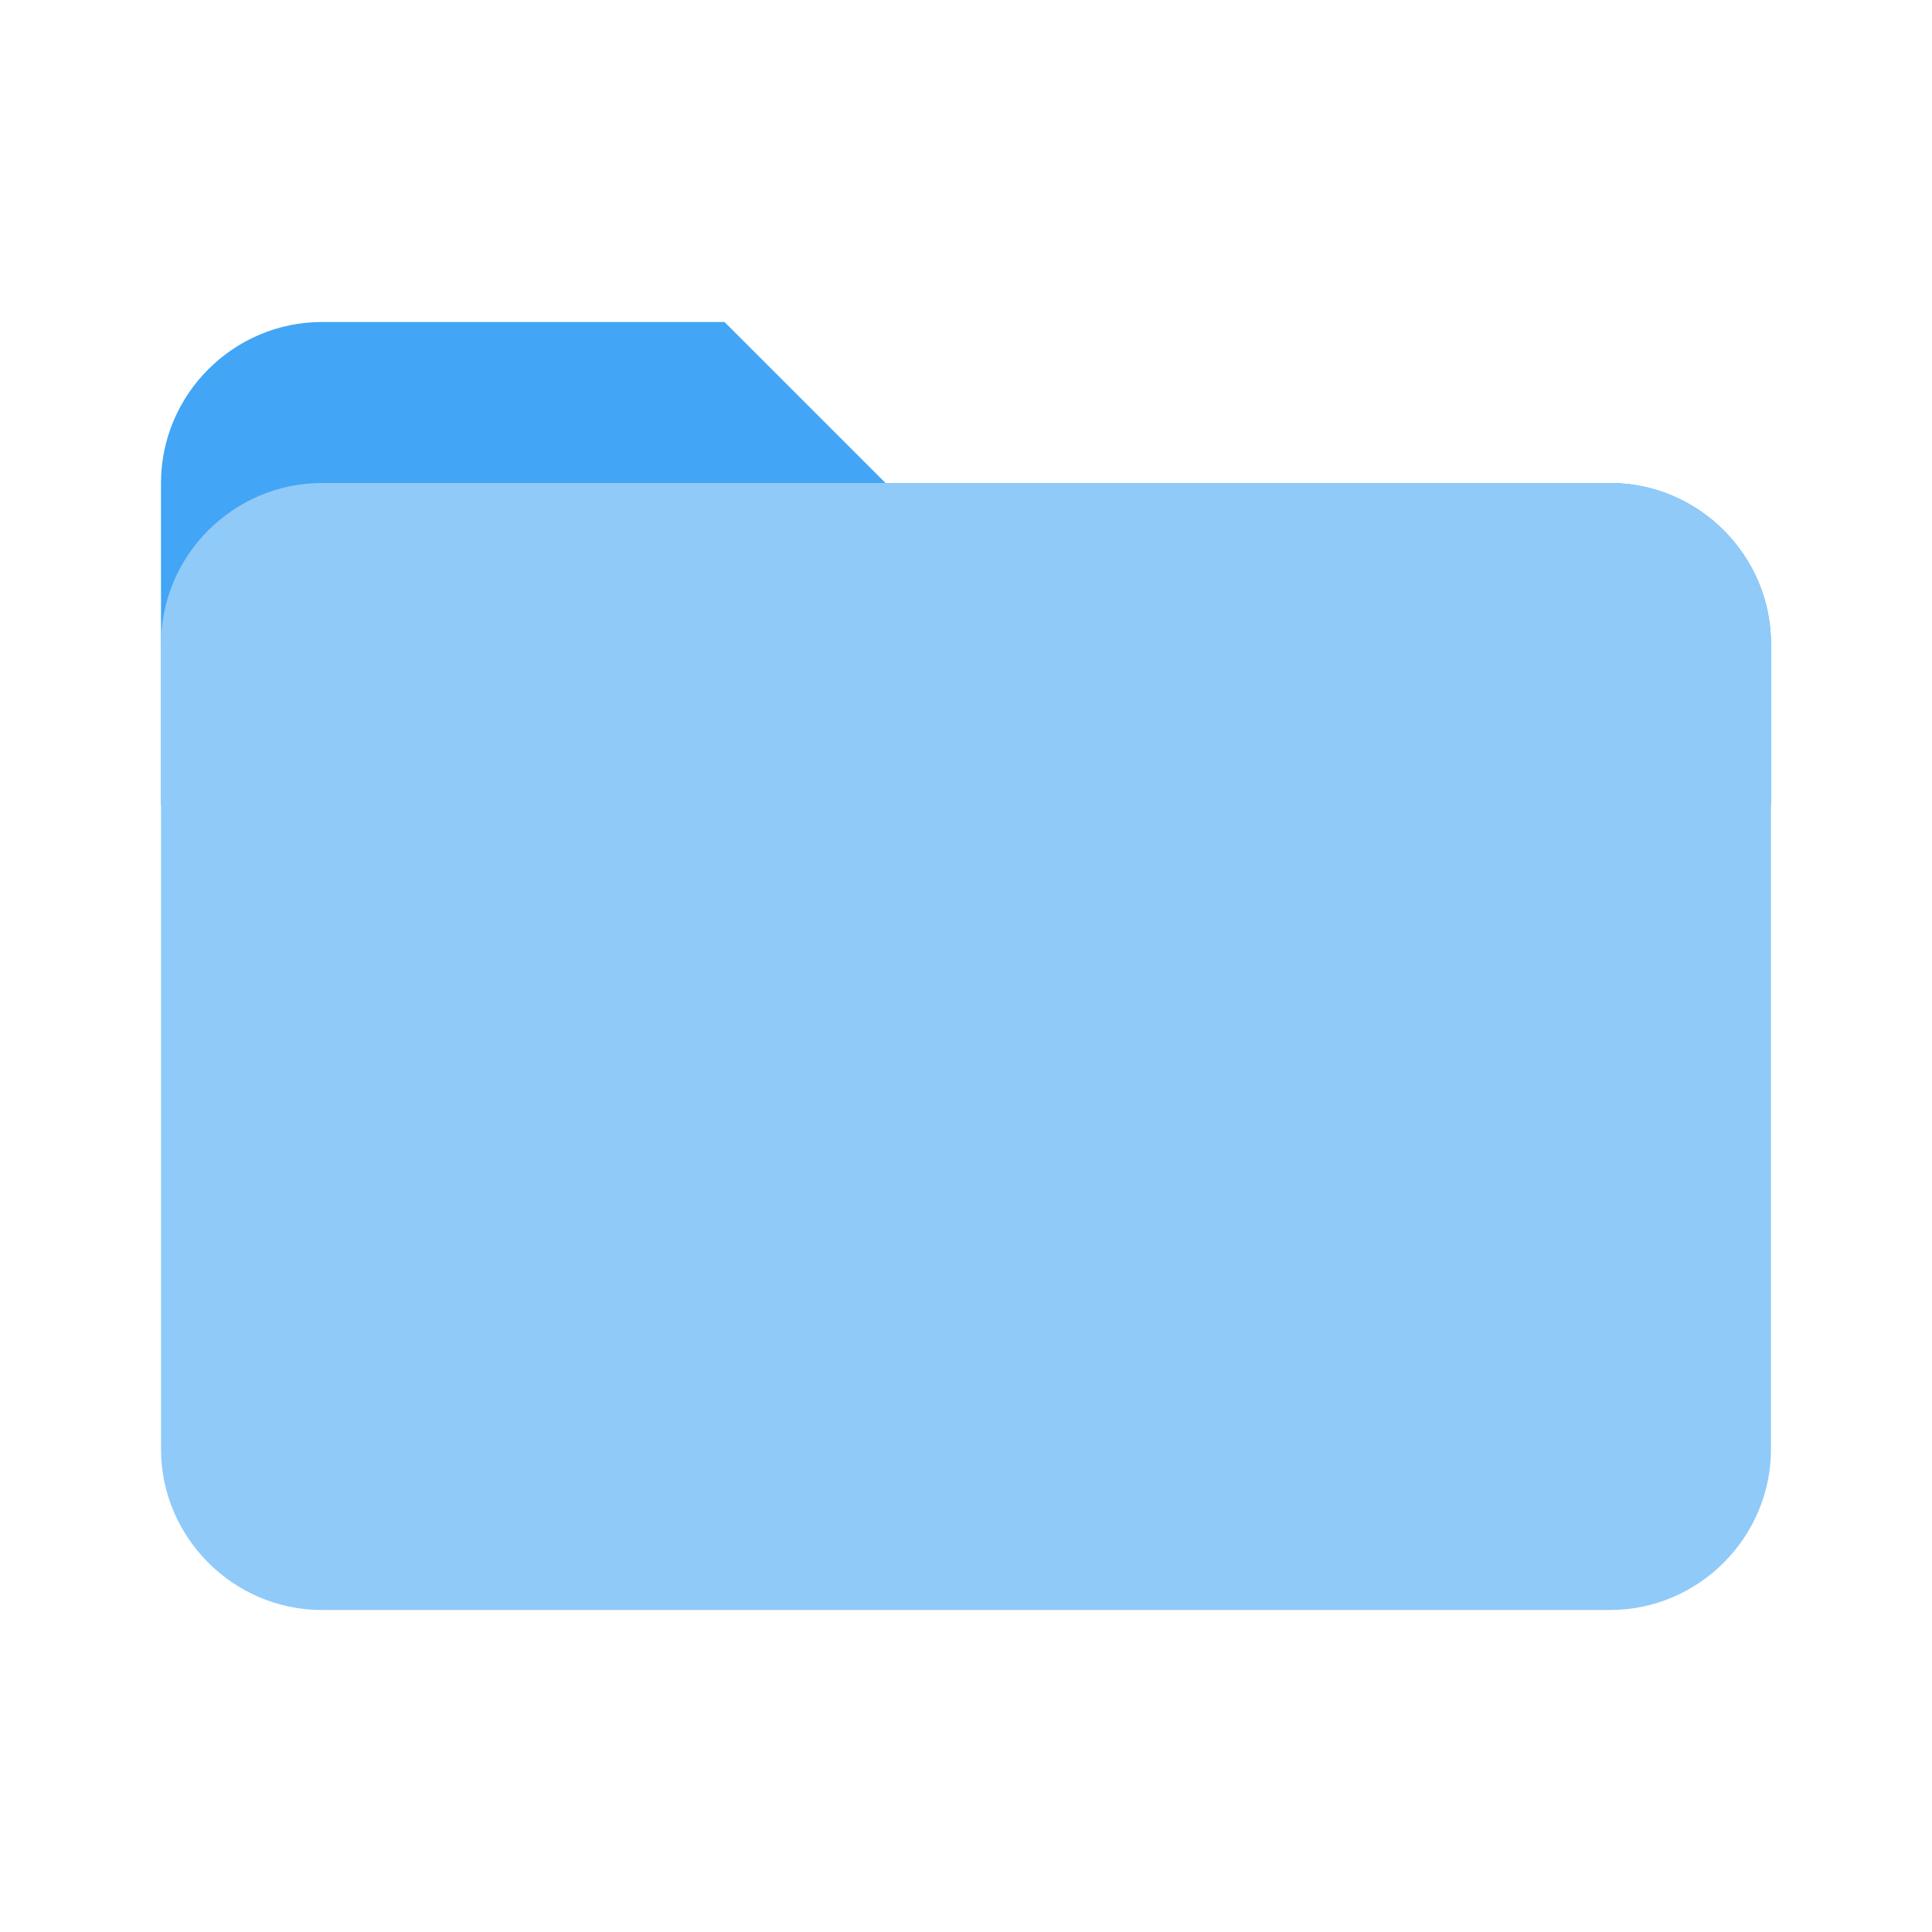
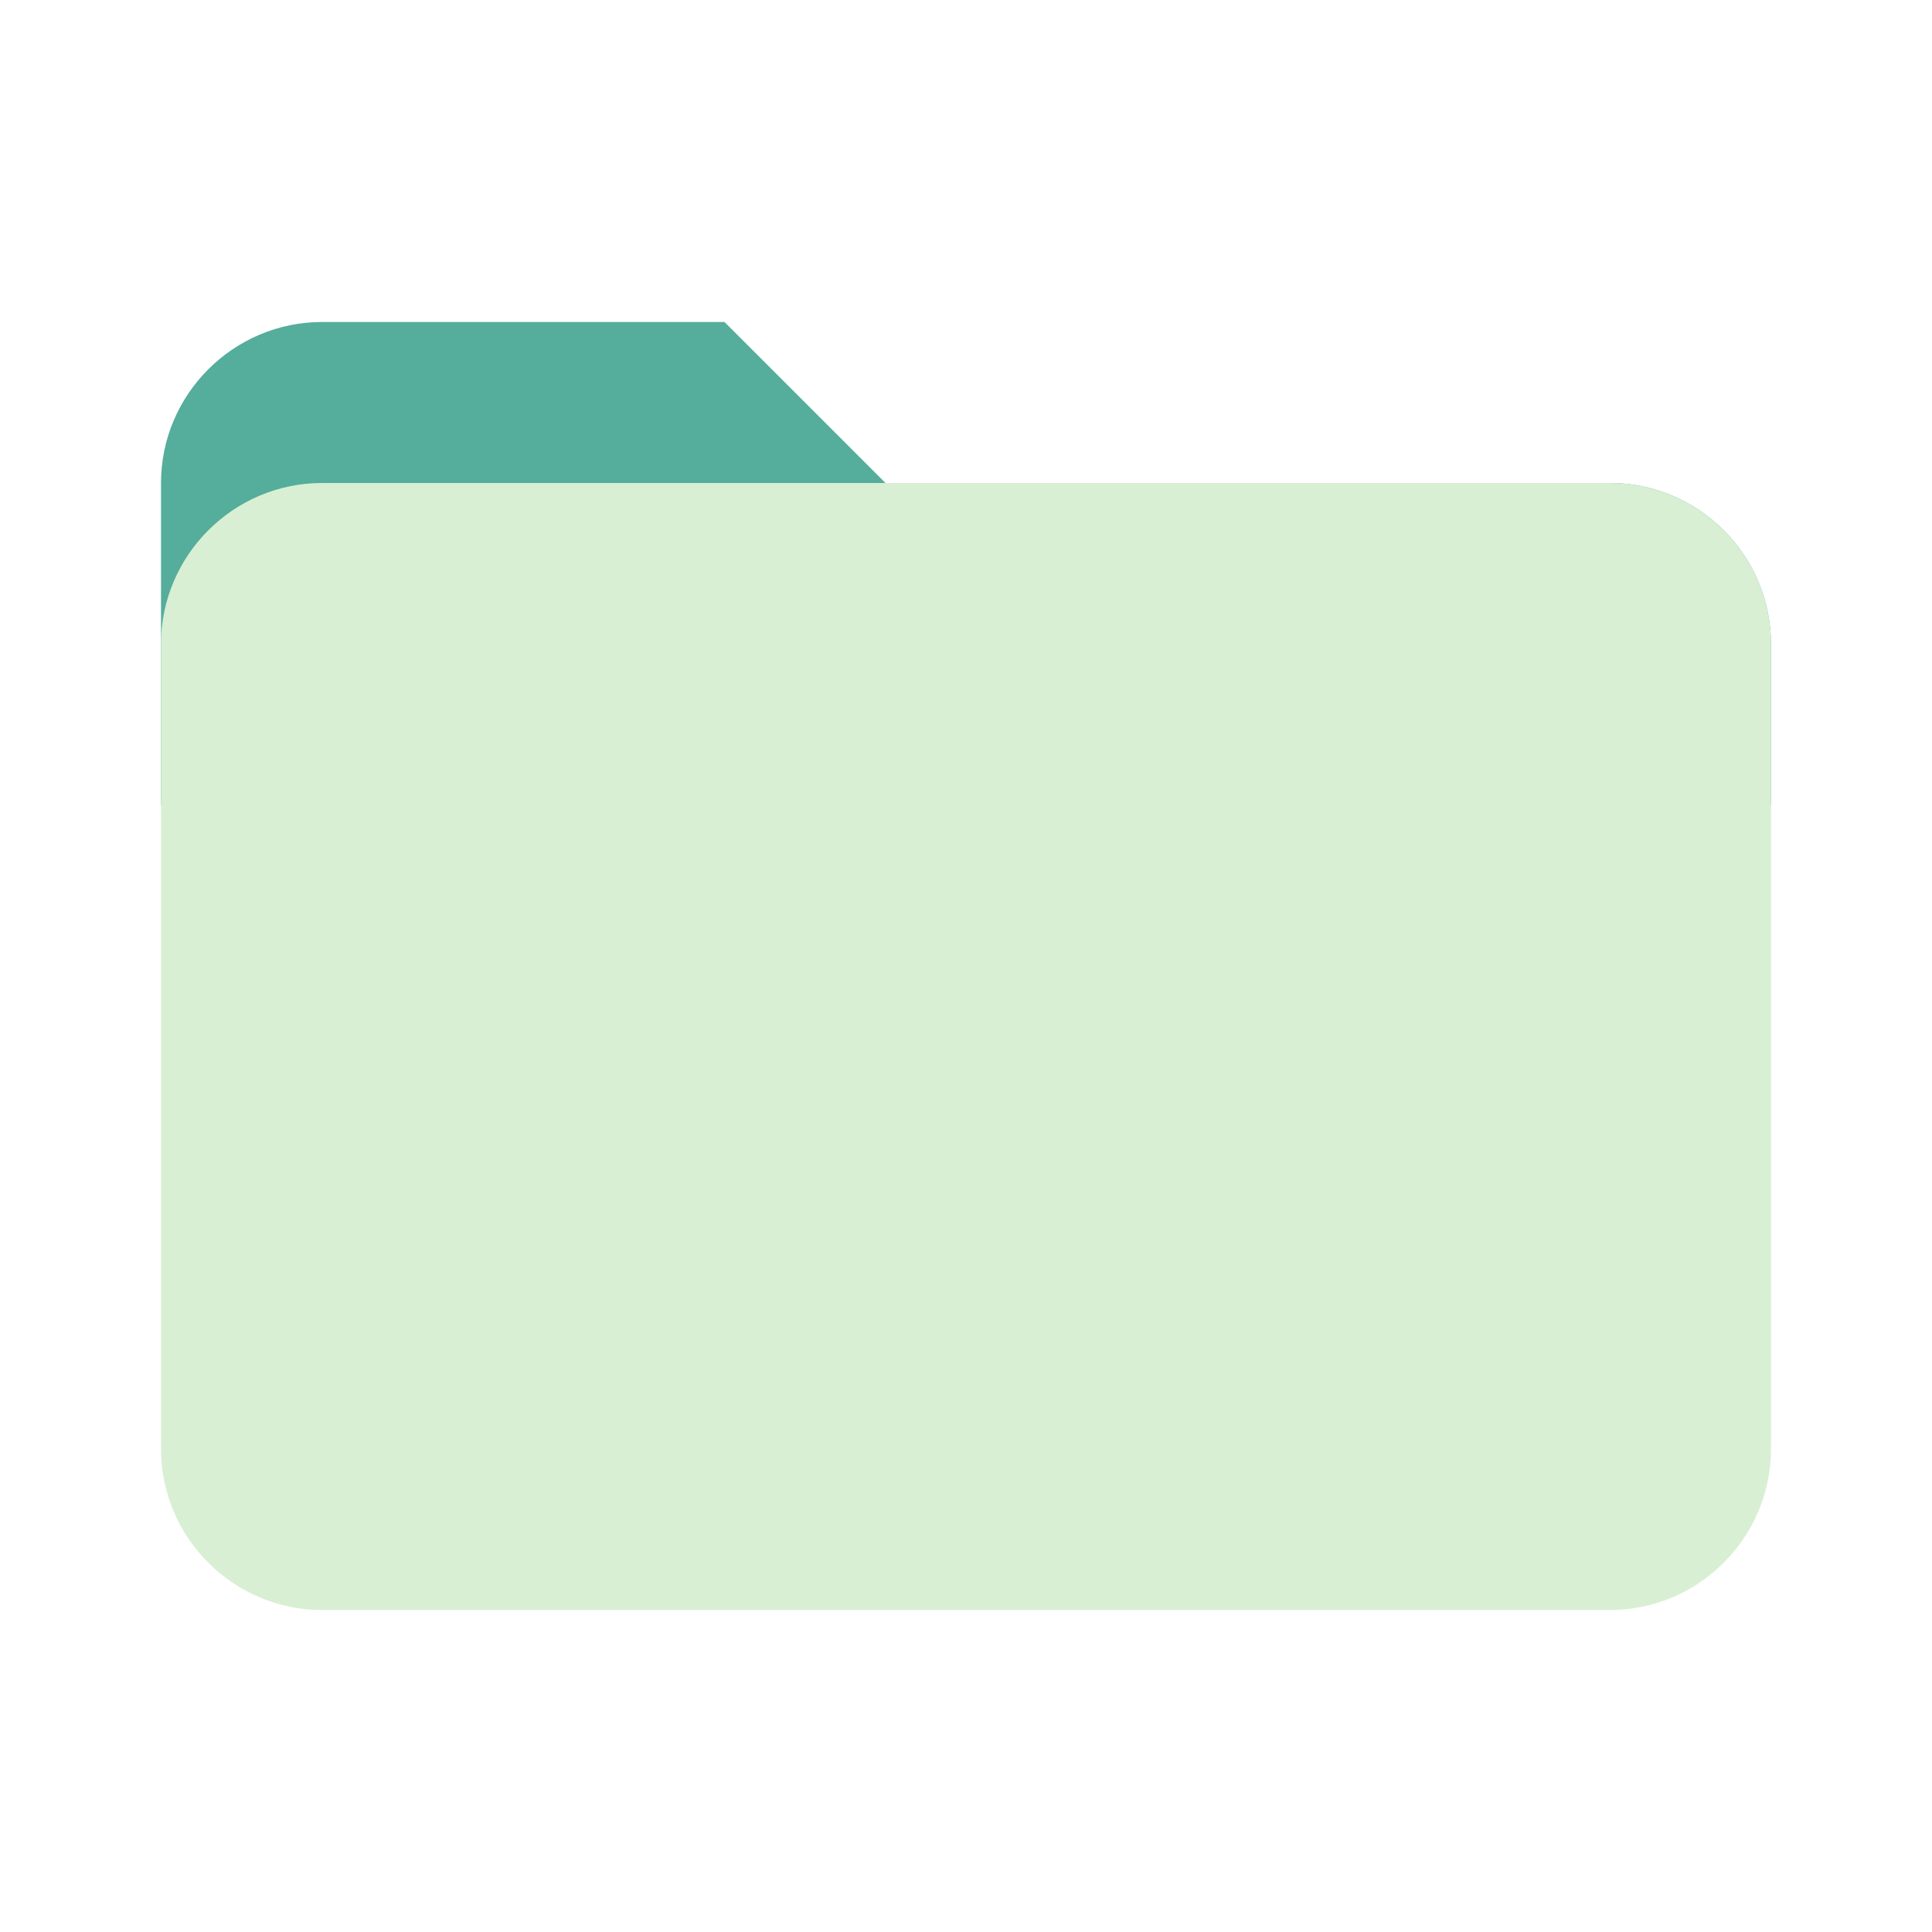
<svg xmlns="http://www.w3.org/2000/svg" viewBox="0,0,256,256" width="48px" height="48px">
  <g fill="none" fill-rule="nonzero" stroke="none" stroke-width="1" stroke-linecap="butt" stroke-linejoin="miter" stroke-miterlimit="10" stroke-dasharray="" stroke-dashoffset="0" font-family="none" font-weight="none" font-size="none" text-anchor="none" style="mix-blend-mode: normal">
    <g transform="scale(5.33333,5.33333)">
-       <path d="M40,12h-18l-4,-4h-10c-2.2,0 -4,1.8 -4,4v8h40v-4c0,-2.2 -1.8,-4 -4,-4z" fill="#42a5f5" />
-       <path d="M40,12h-32c-2.2,0 -4,1.8 -4,4v20c0,2.2 1.8,4 4,4h32c2.2,0 4,-1.8 4,-4v-20c0,-2.2 -1.8,-4 -4,-4z" fill="#90caf9" />
+       <path d="M40,12h-18l-4,-4h-10c-2.2,0 -4,1.8 -4,4v8h40v-4c0,-2.2 -1.8,-4 -4,-4z" fill="#55AD9B" />
+       <path d="M40,12h-32c-2.2,0 -4,1.8 -4,4v20c0,2.2 1.8,4 4,4h32c2.2,0 4,-1.8 4,-4v-20c0,-2.2 -1.8,-4 -4,-4z" fill="#D8EFD3" />
    </g>
  </g>
</svg>
